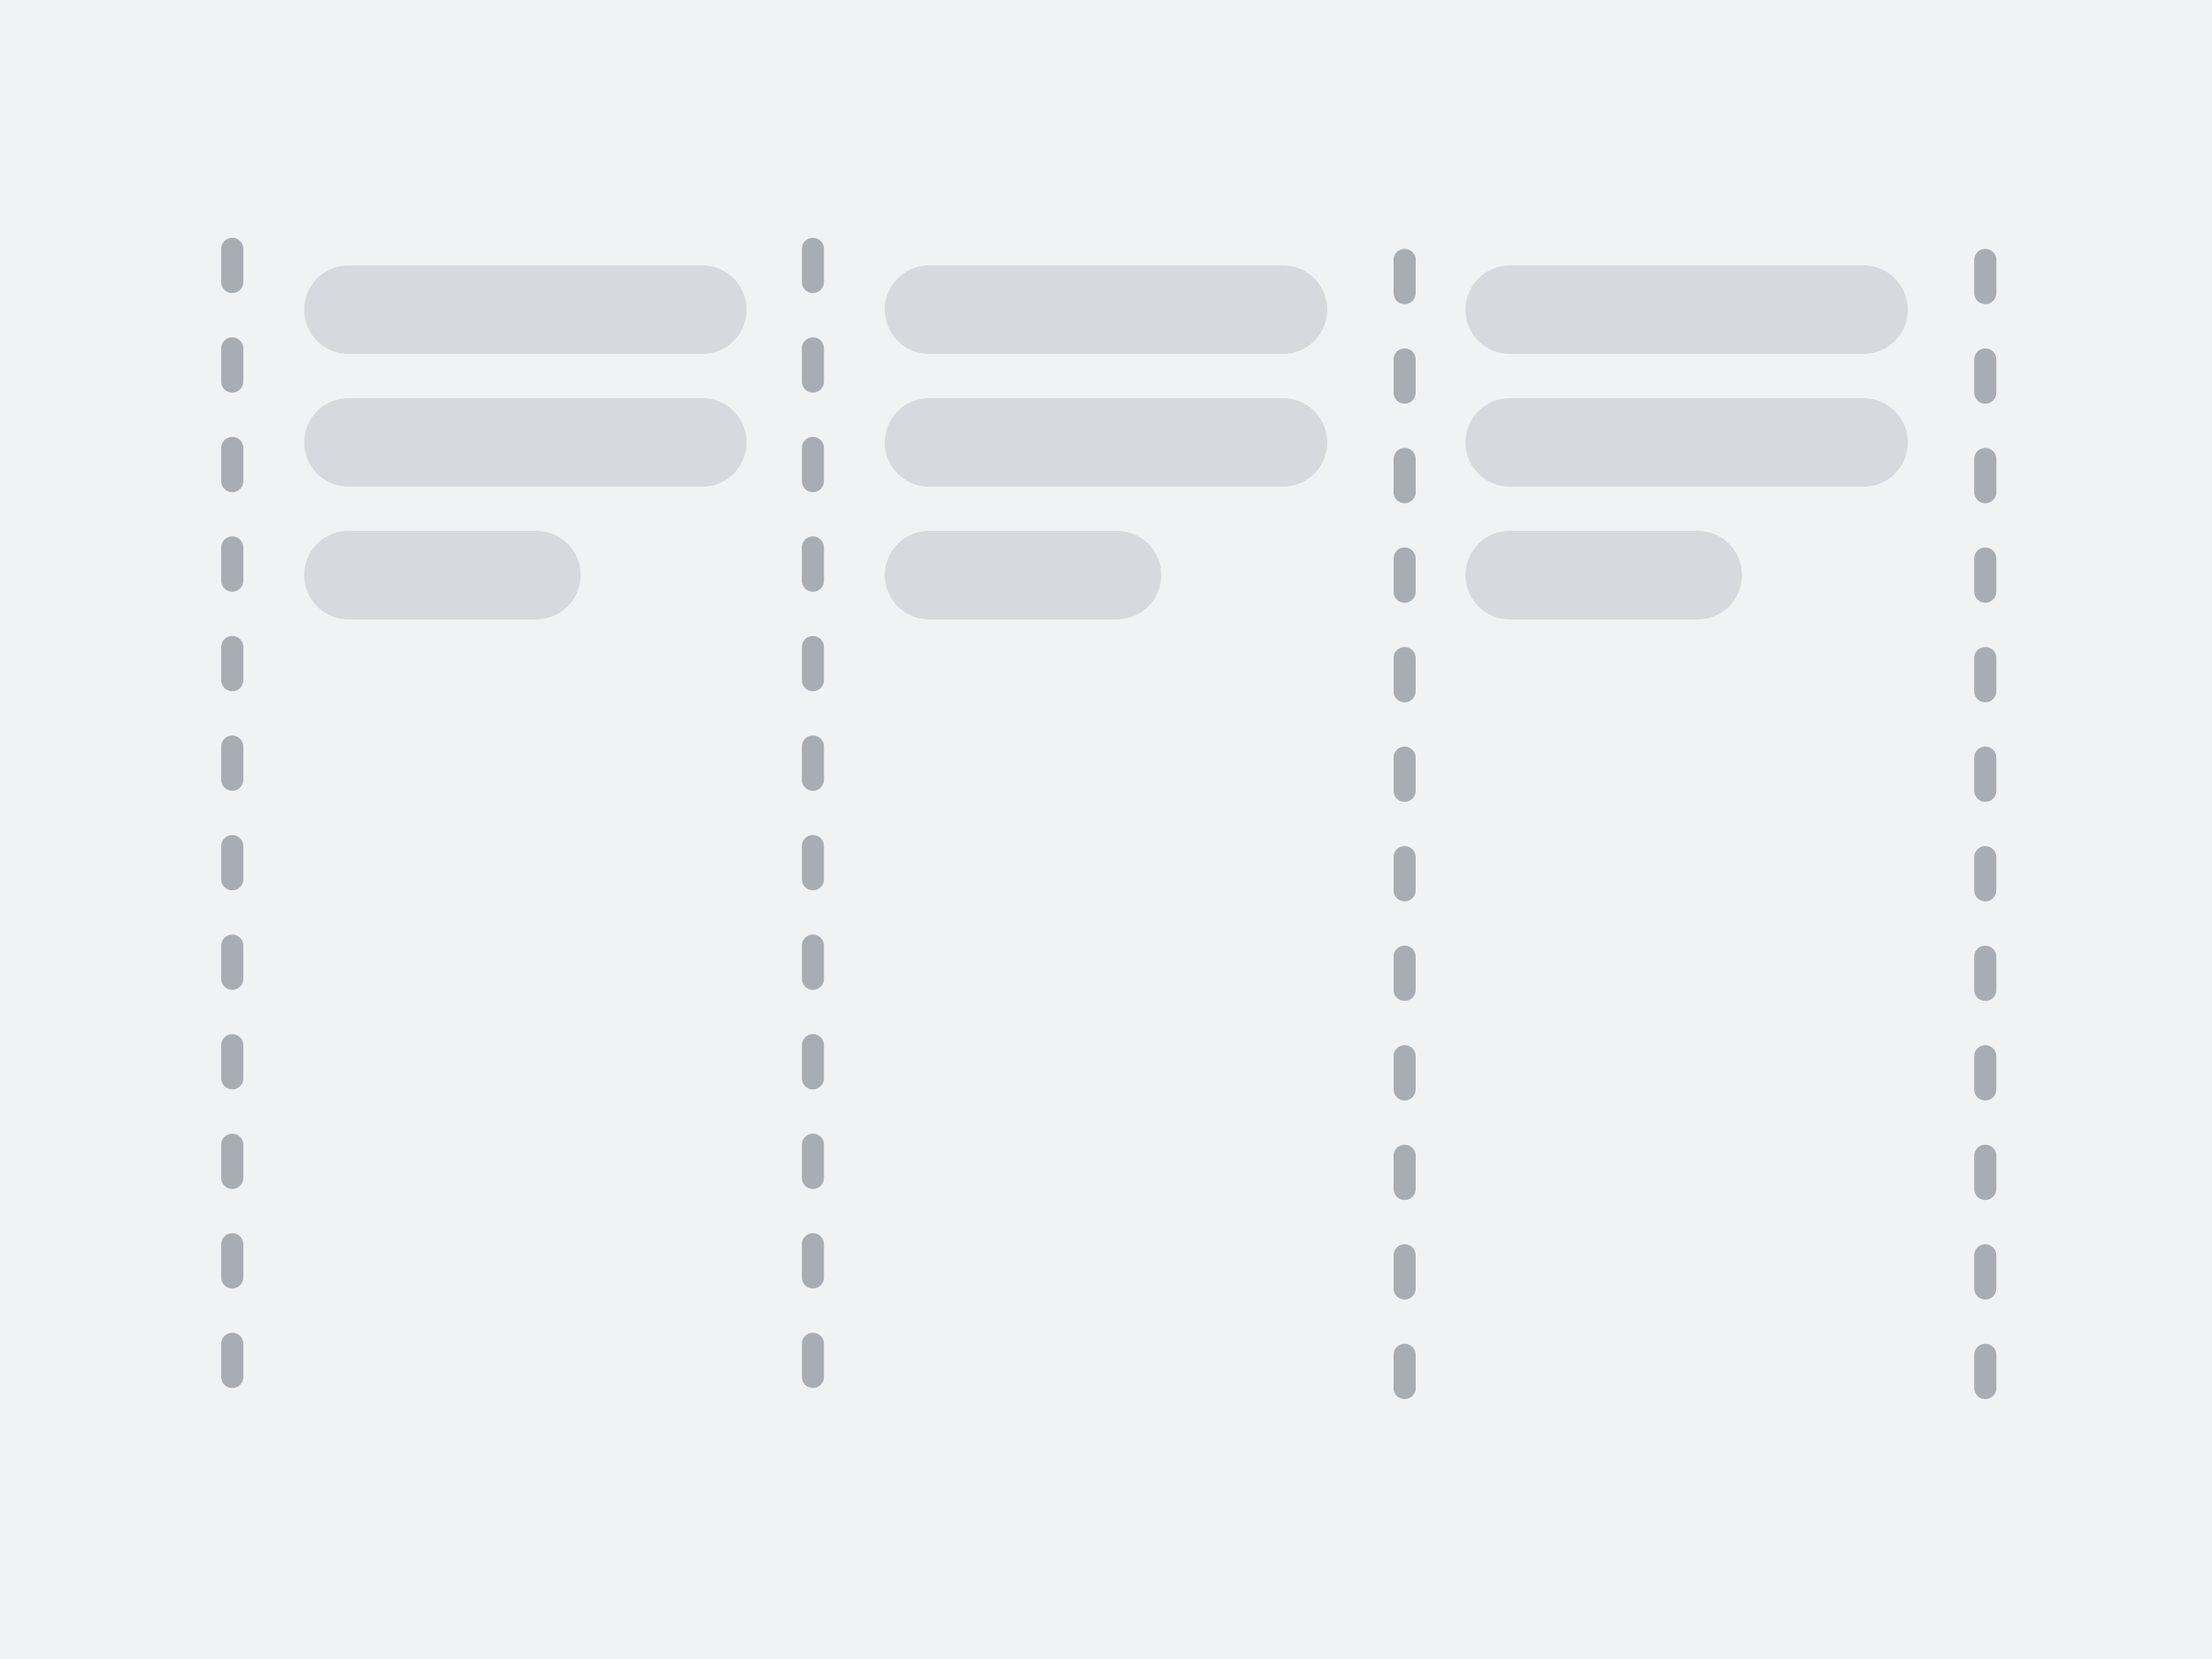
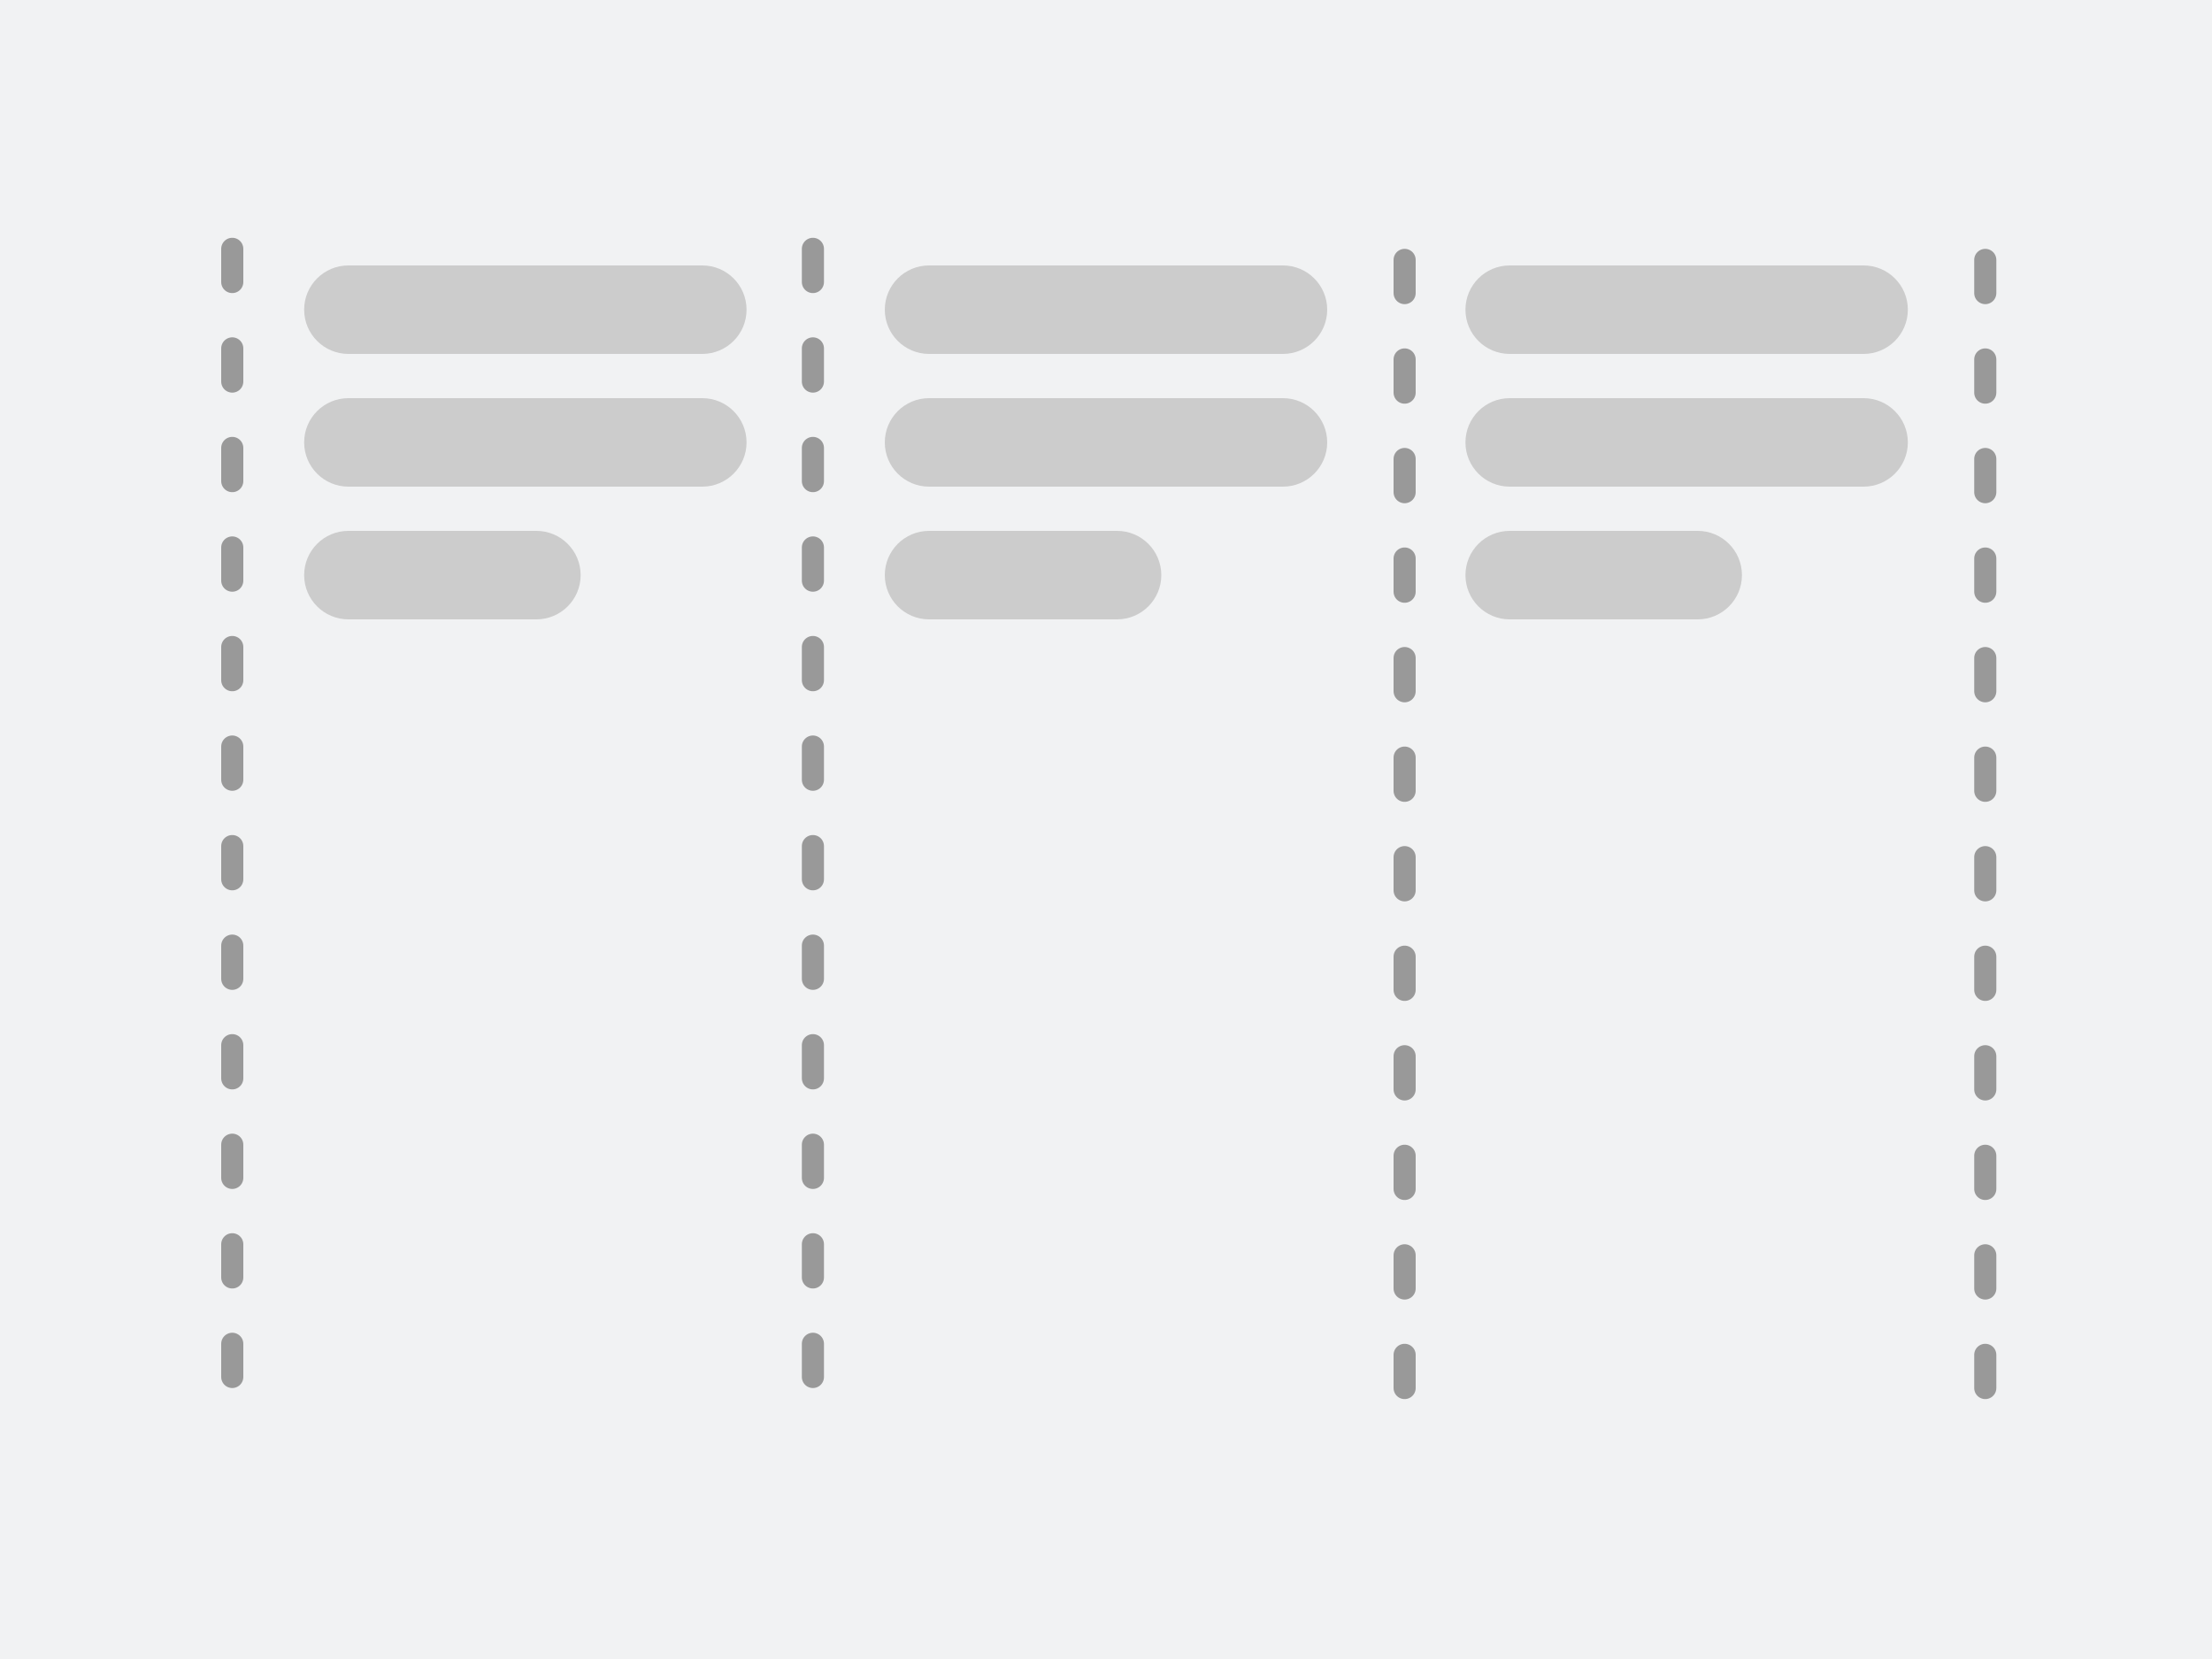
<svg xmlns="http://www.w3.org/2000/svg" width="400" height="300" viewBox="0 0 400 300" fill="none">
  <rect width="400" height="300" fill="#F1F2F3" />
-   <path d="M42 45L42 255" stroke="#A8ADB4" stroke-width="4" stroke-linecap="round" stroke-dasharray="6 12" />
-   <path d="M147 45V255" stroke="#A8ADB4" stroke-width="4" stroke-linecap="round" stroke-dasharray="6 12" />
-   <line x1="254" y1="47" x2="254" y2="253" stroke="#A8ADB4" stroke-width="4" stroke-linecap="round" stroke-dasharray="6 12" />
-   <line x1="359" y1="47" x2="359" y2="253" stroke="#A8ADB4" stroke-width="4" stroke-linecap="round" stroke-dasharray="6 12" />
-   <rect x="55" y="48" width="80" height="16" rx="8" fill="#D6D9DD" />
-   <rect x="160" y="48" width="80" height="16" rx="8" fill="#D6D9DD" />
-   <rect x="265" y="48" width="80" height="16" rx="8" fill="#D6D9DD" />
-   <rect x="55" y="72" width="80" height="16" rx="8" fill="#D6D9DD" />
-   <rect x="160" y="72" width="80" height="16" rx="8" fill="#D6D9DD" />
-   <rect x="265" y="72" width="80" height="16" rx="8" fill="#D6D9DD" />
-   <rect x="55" y="96" width="50" height="16" rx="8" fill="#D6D9DD" />
-   <rect x="160" y="96" width="50" height="16" rx="8" fill="#D6D9DD" />
-   <rect x="265" y="96" width="50" height="16" rx="8" fill="#D6D9DD" />
+   <path d="M42 45L42 255" stroke="#999999" stroke-width="4" stroke-linecap="round" stroke-dasharray="6 12" />
+   <path d="M147 45V255" stroke="#999999" stroke-width="4" stroke-linecap="round" stroke-dasharray="6 12" />
+   <line x1="254" y1="47" x2="254" y2="253" stroke="#999999" stroke-width="4" stroke-linecap="round" stroke-dasharray="6 12" />
+   <line x1="359" y1="47" x2="359" y2="253" stroke="#999999" stroke-width="4" stroke-linecap="round" stroke-dasharray="6 12" />
+   <rect x="55" y="48" width="80" height="16" rx="8" fill="#CCCCCC" />
+   <rect x="160" y="48" width="80" height="16" rx="8" fill="#CCCCCC" />
+   <rect x="265" y="48" width="80" height="16" rx="8" fill="#CCCCCC" />
+   <rect x="55" y="72" width="80" height="16" rx="8" fill="#CCCCCC" />
+   <rect x="160" y="72" width="80" height="16" rx="8" fill="#CCCCCC" />
+   <rect x="265" y="72" width="80" height="16" rx="8" fill="#CCCCCC" />
+   <rect x="55" y="96" width="50" height="16" rx="8" fill="#CCCCCC" />
+   <rect x="160" y="96" width="50" height="16" rx="8" fill="#CCCCCC" />
+   <rect x="265" y="96" width="50" height="16" rx="8" fill="#CCCCCC" />
</svg>
